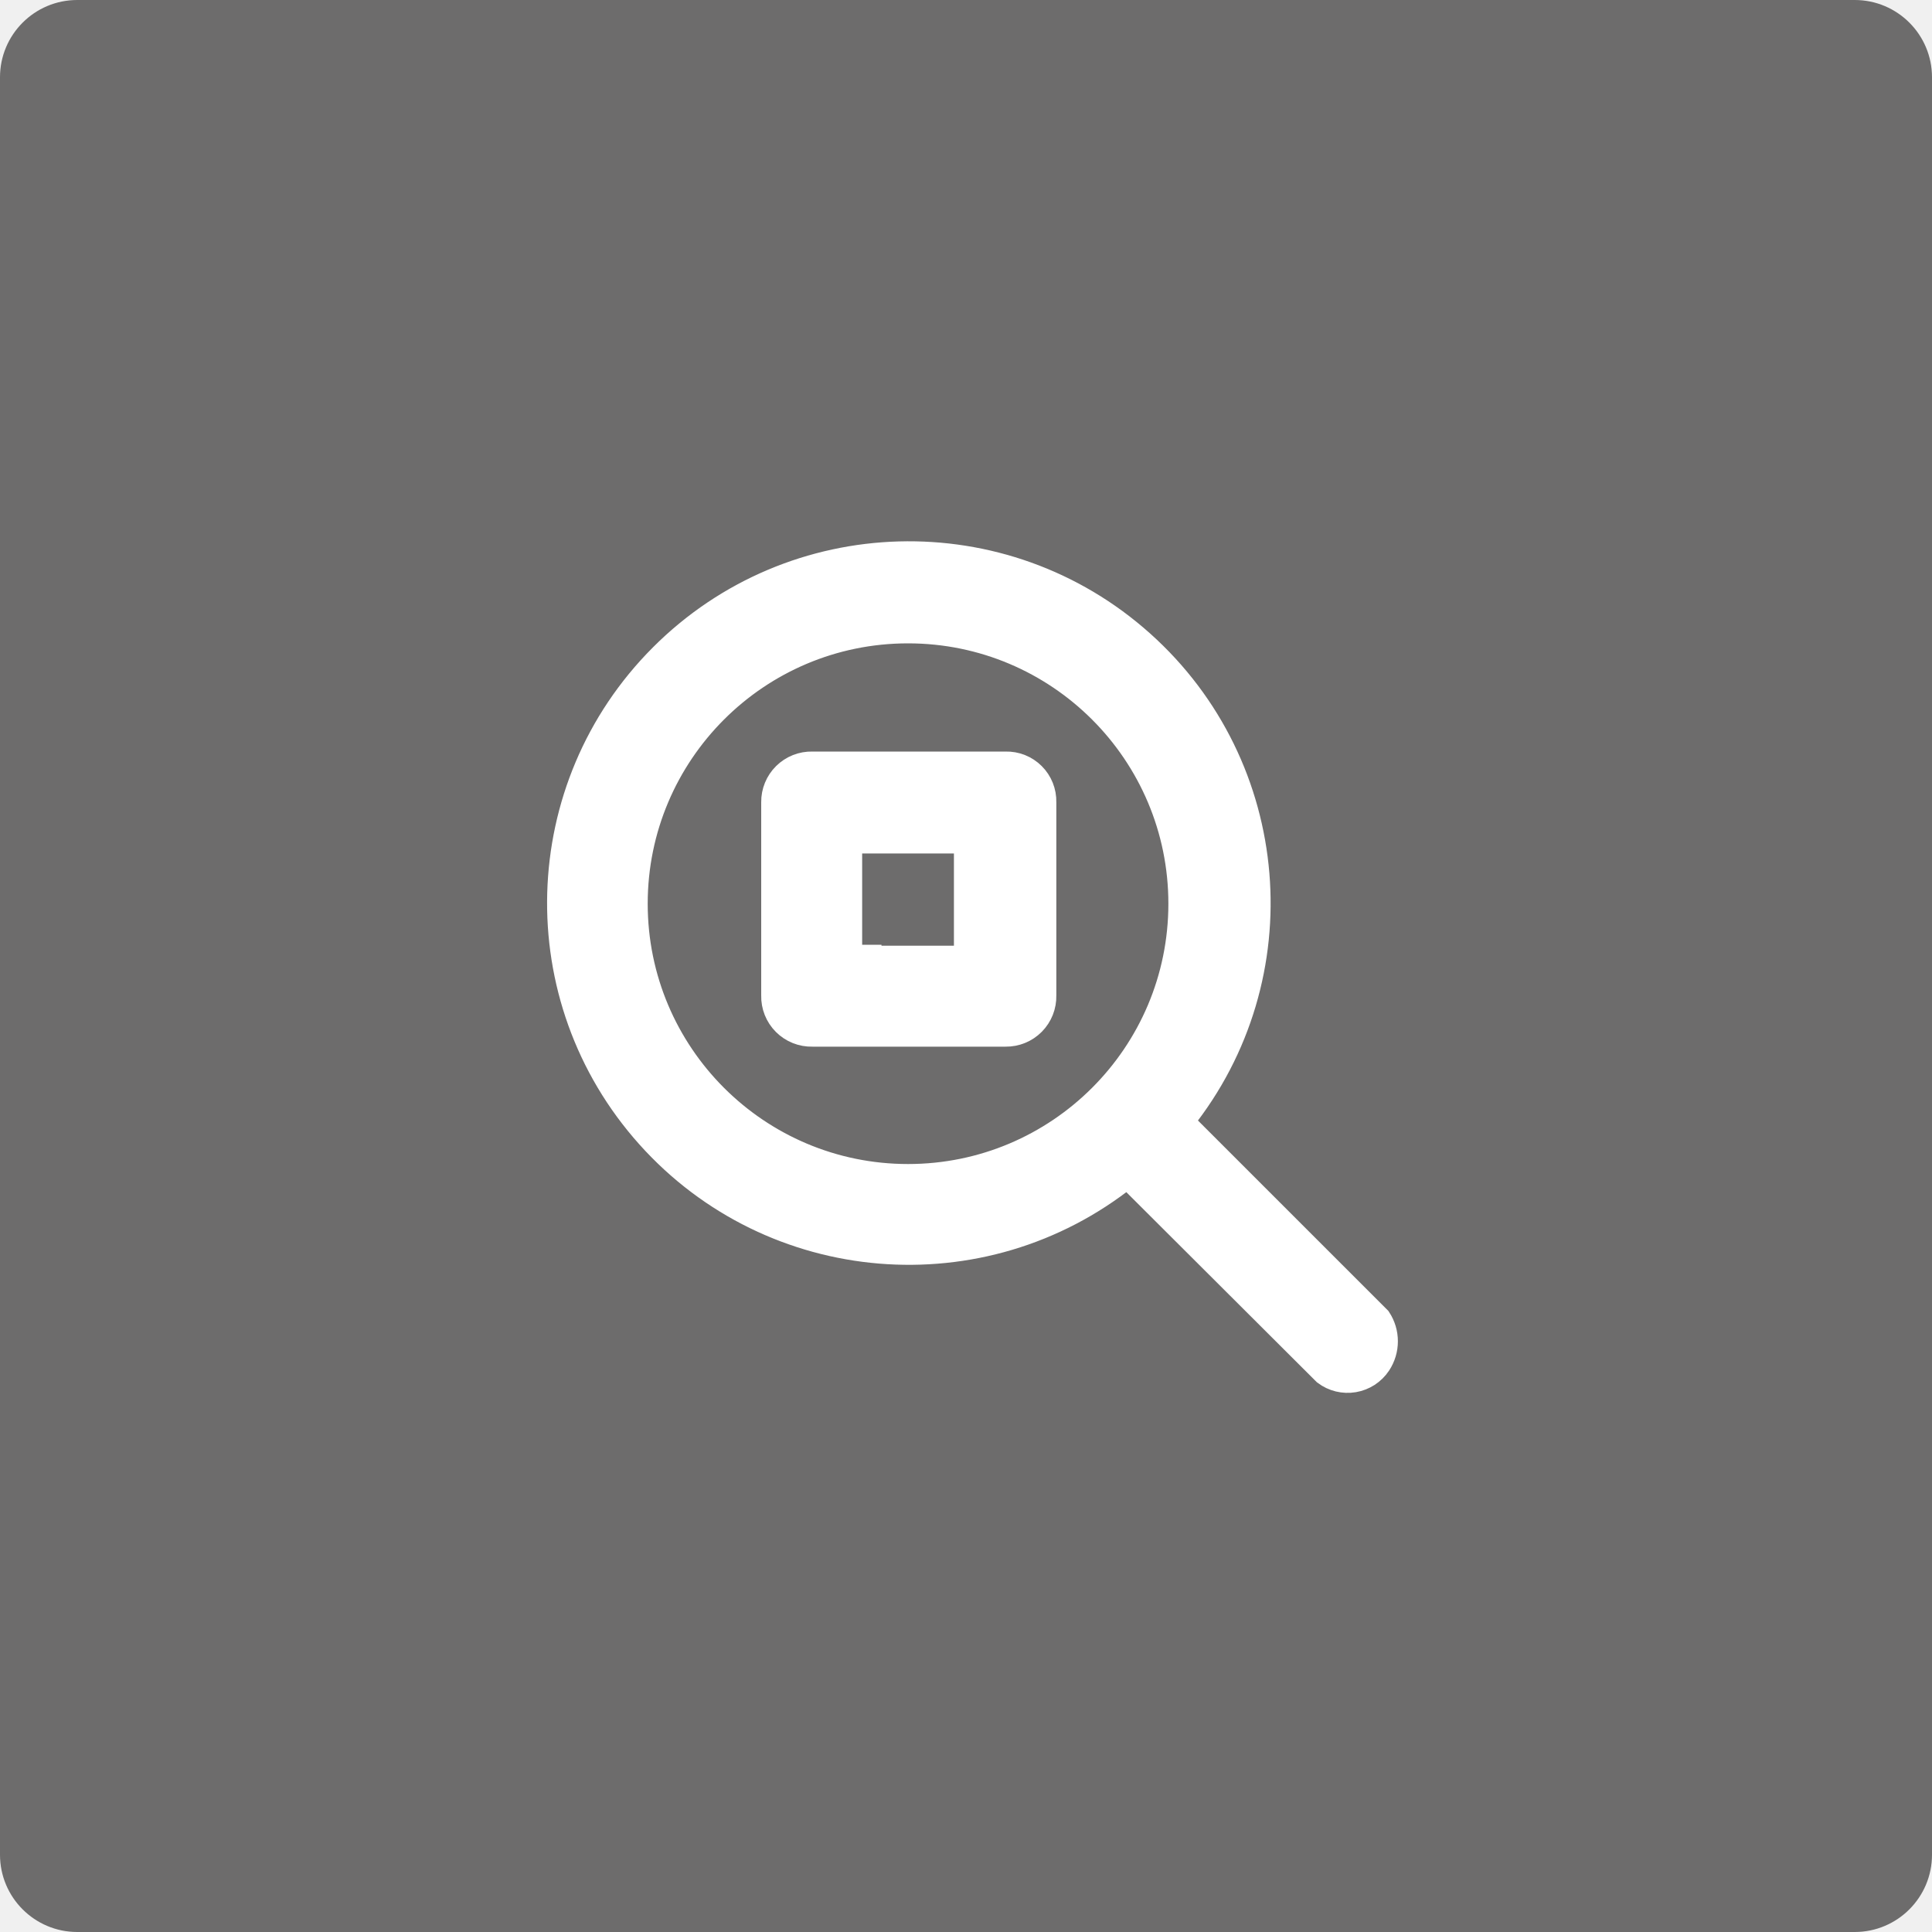
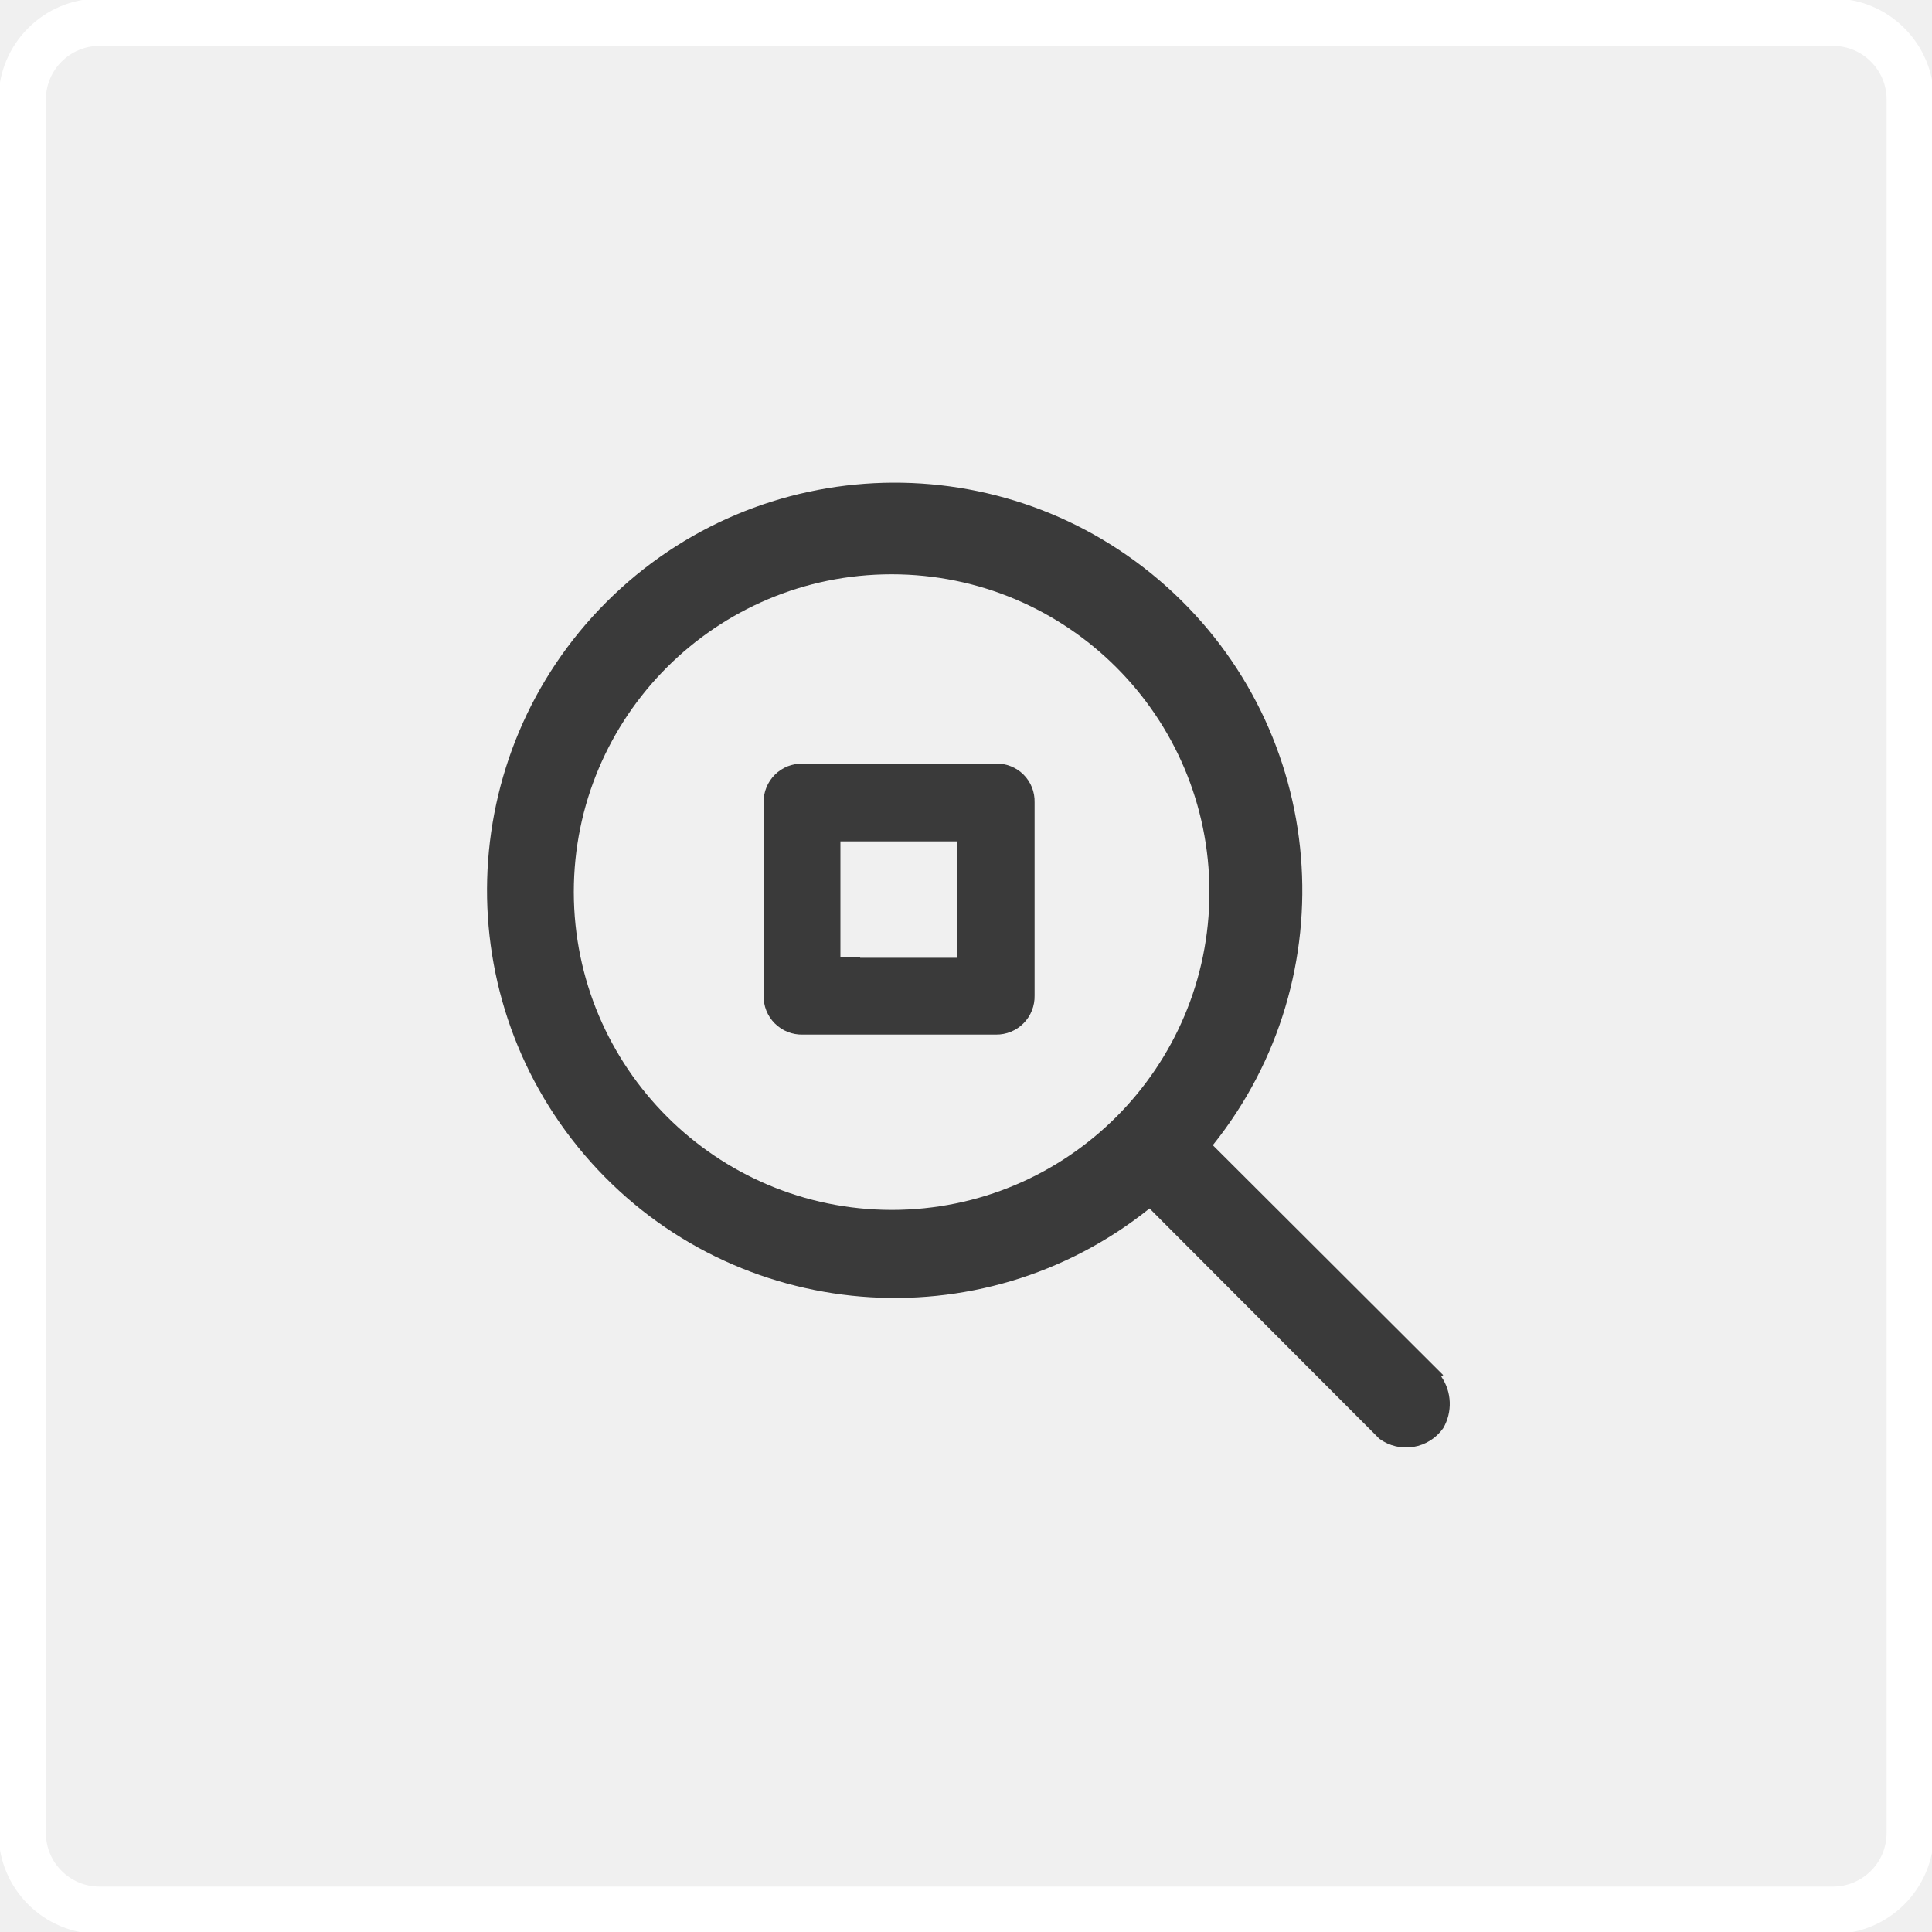
<svg xmlns="http://www.w3.org/2000/svg" viewBox="0 0 40 40">
-   <g id="toolbar">
-     <rect width="40" height="40" rx="1.6" fill="#6d6c6c" />
-     <path d="M13.16,18.71a5.64,5.64,0,1,1,5.64,5.64,5.64,5.64,0,0,1-5.64-5.64ZM28.55,27.3l-4.08-4.08a7.24,7.24,0,1,0-1.13,1.13l4.09,4.08a.78.78,0,0,0,1.12-.19A.85.85,0,0,0,28.55,27.3Z" fill="#fff" stroke="#fff" stroke-miterlimit="10" stroke-width="0.5" />
-     <path d="M20.82,15.81h-4a.79.79,0,0,0-.81.8v4a.79.79,0,0,0,.81.81h4a.79.79,0,0,0,.8-.81v-4A.78.78,0,0,0,20.82,15.81Zm-2.82,4h-.4V17.42H20v2.41H18Z" fill="#fff" stroke="#fff" stroke-miterlimit="10" stroke-width="0.5" />
+   <g id="icon">
+     <rect x="0.46" y="0.46" width="39.09" height="39.09" rx="1.6" fill="#fff" opacity="0" />
+     <rect x="0.46" y="0.46" width="39.09" height="39.09" rx="1.6" fill="none" stroke="#fff" stroke-miterlimit="10" stroke-width="0.98" />
+     <g>
+       <path d="M11.88,18.47a6.58,6.58,0,1,1,6.58,6.58,6.59,6.59,0,0,1-6.58-6.58Zm18,10-4.77-4.76a8.44,8.44,0,1,0-1.31,1.31l4.76,4.77a.94.94,0,0,0,1.32-.22A1,1,0,0,0,29.84,28.5Z" fill="#3a3a3a" />
+       <path d="M20.62,15.81h-4a.79.79,0,0,0-.81.8v4a.79.79,0,0,0,.81.81h4a.79.79,0,0,0,.8-.81v-4A.78.78,0,0,0,20.62,15.81Zm-2.82,4h-.4V17.42h2.41v2.41h-2Z" fill="#3a3a3a" />
+     </g>
  </g>
</svg>
